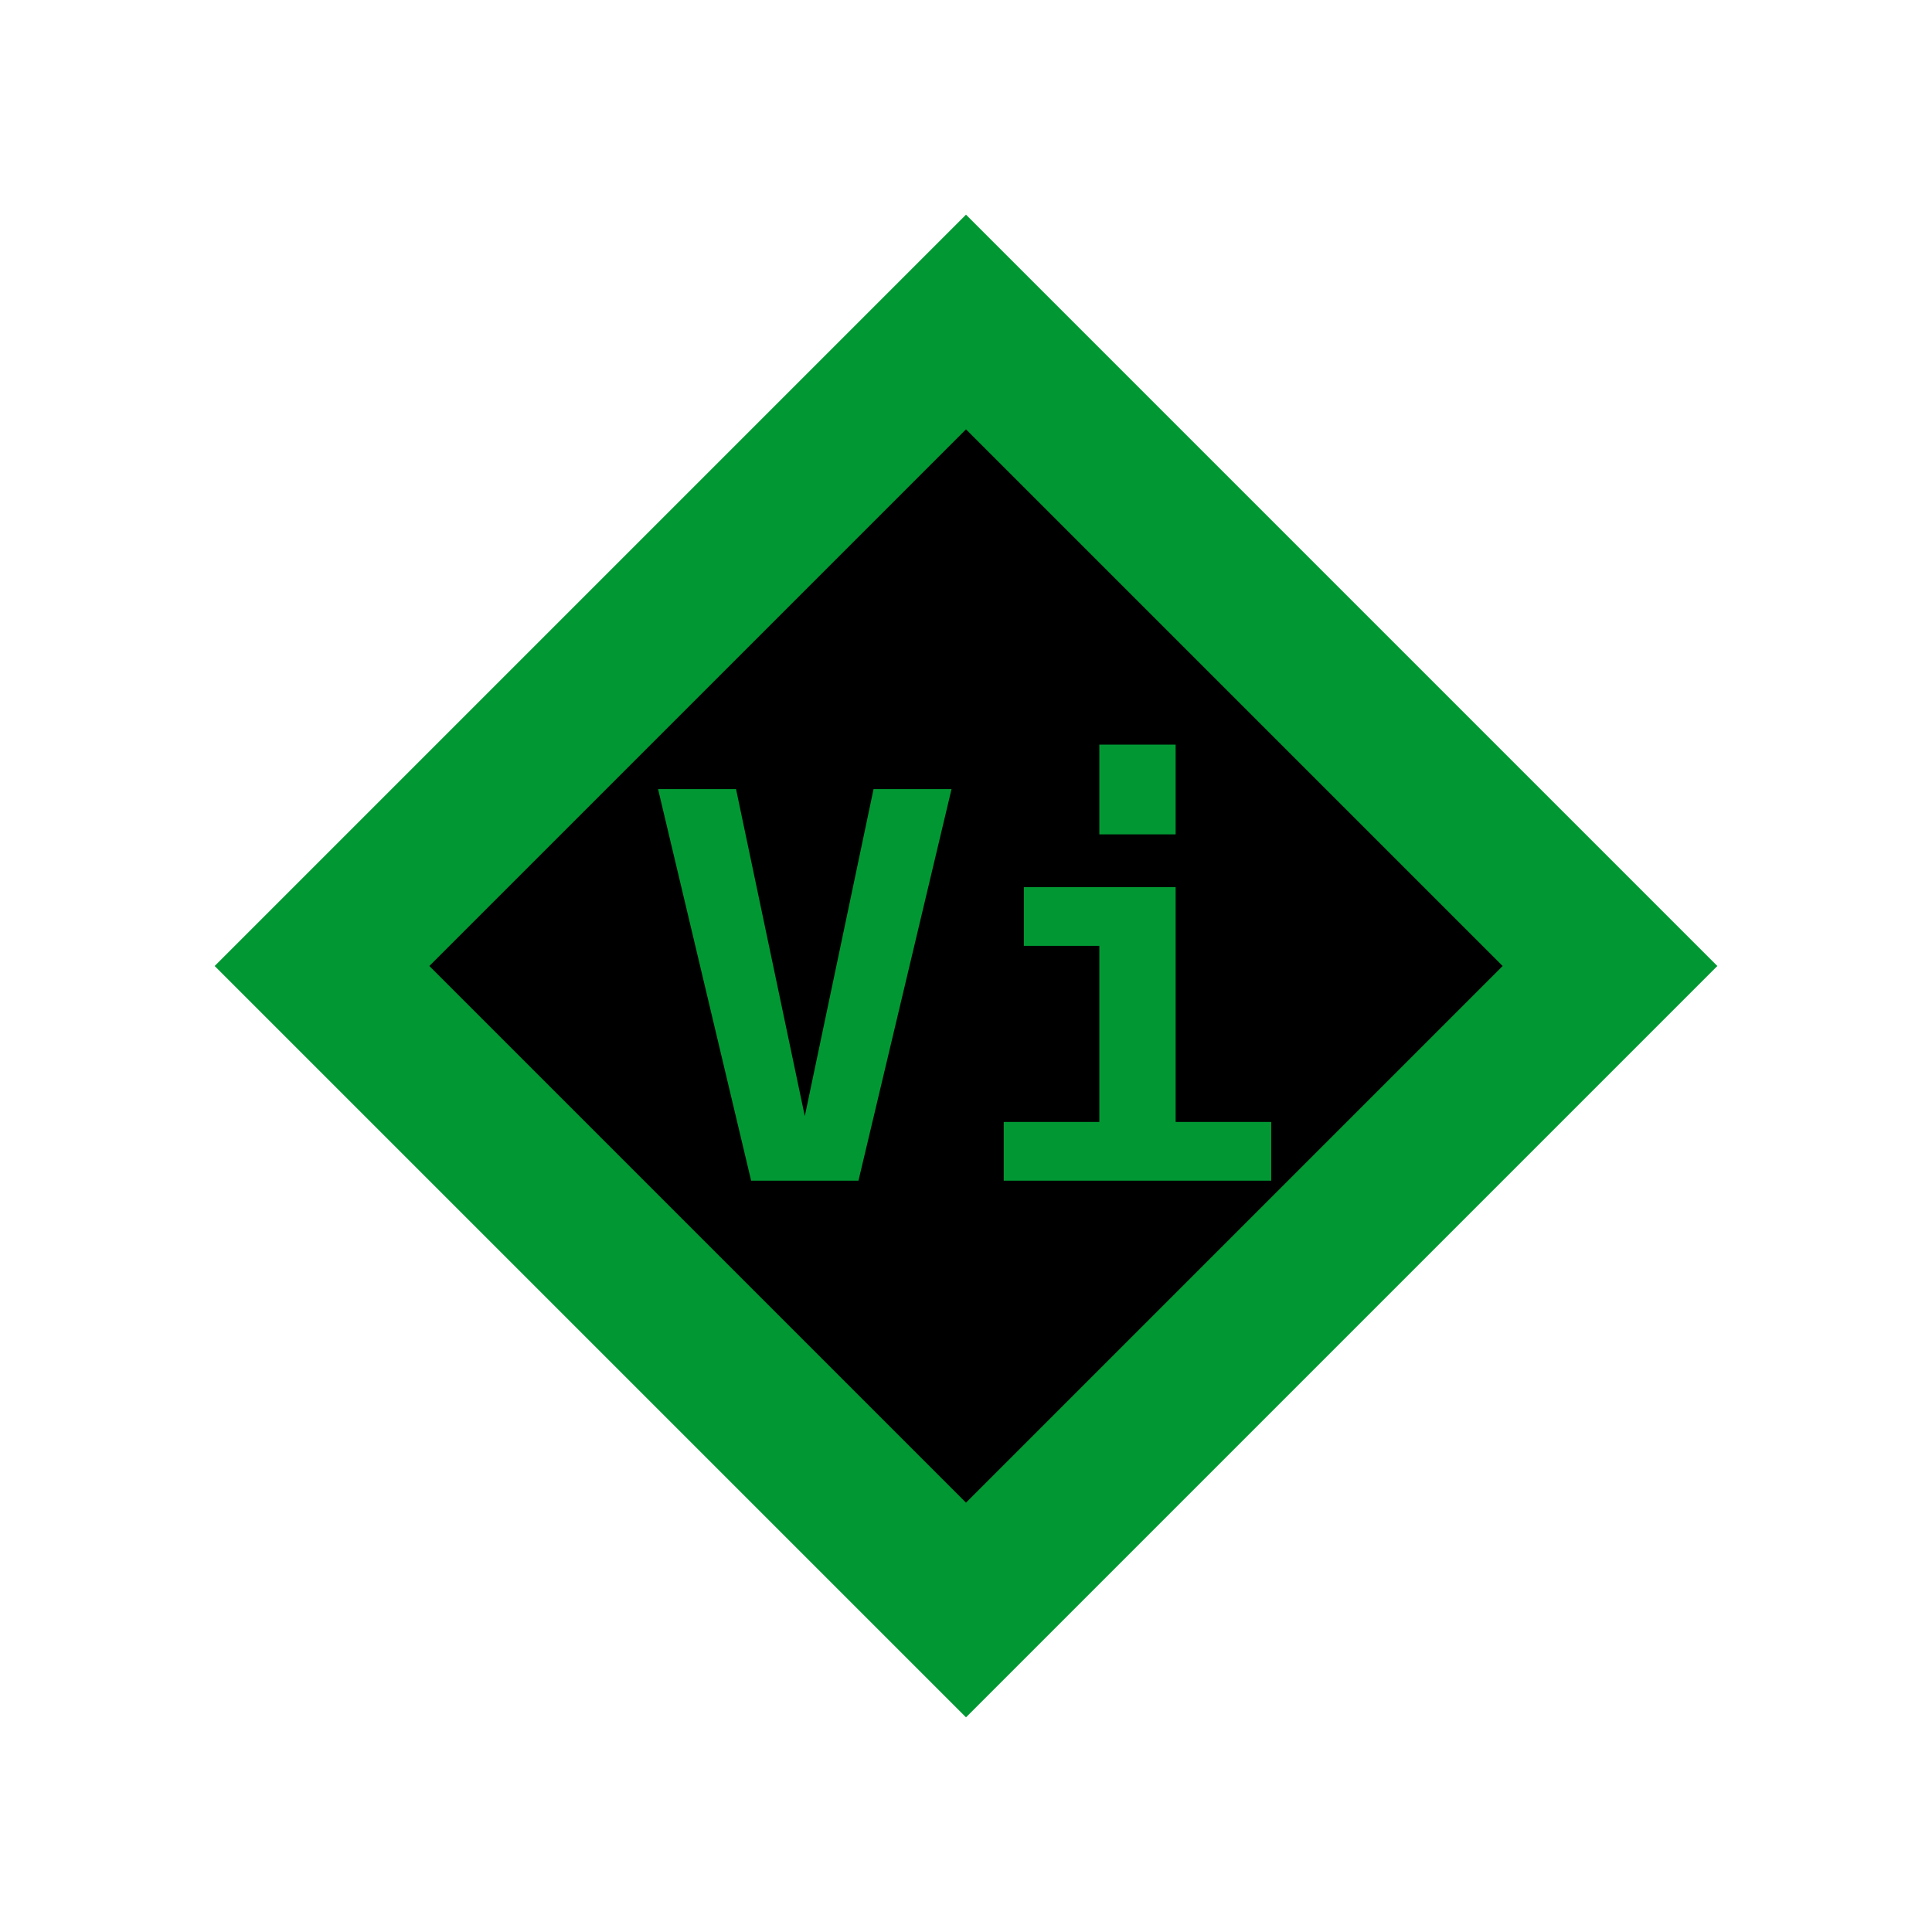
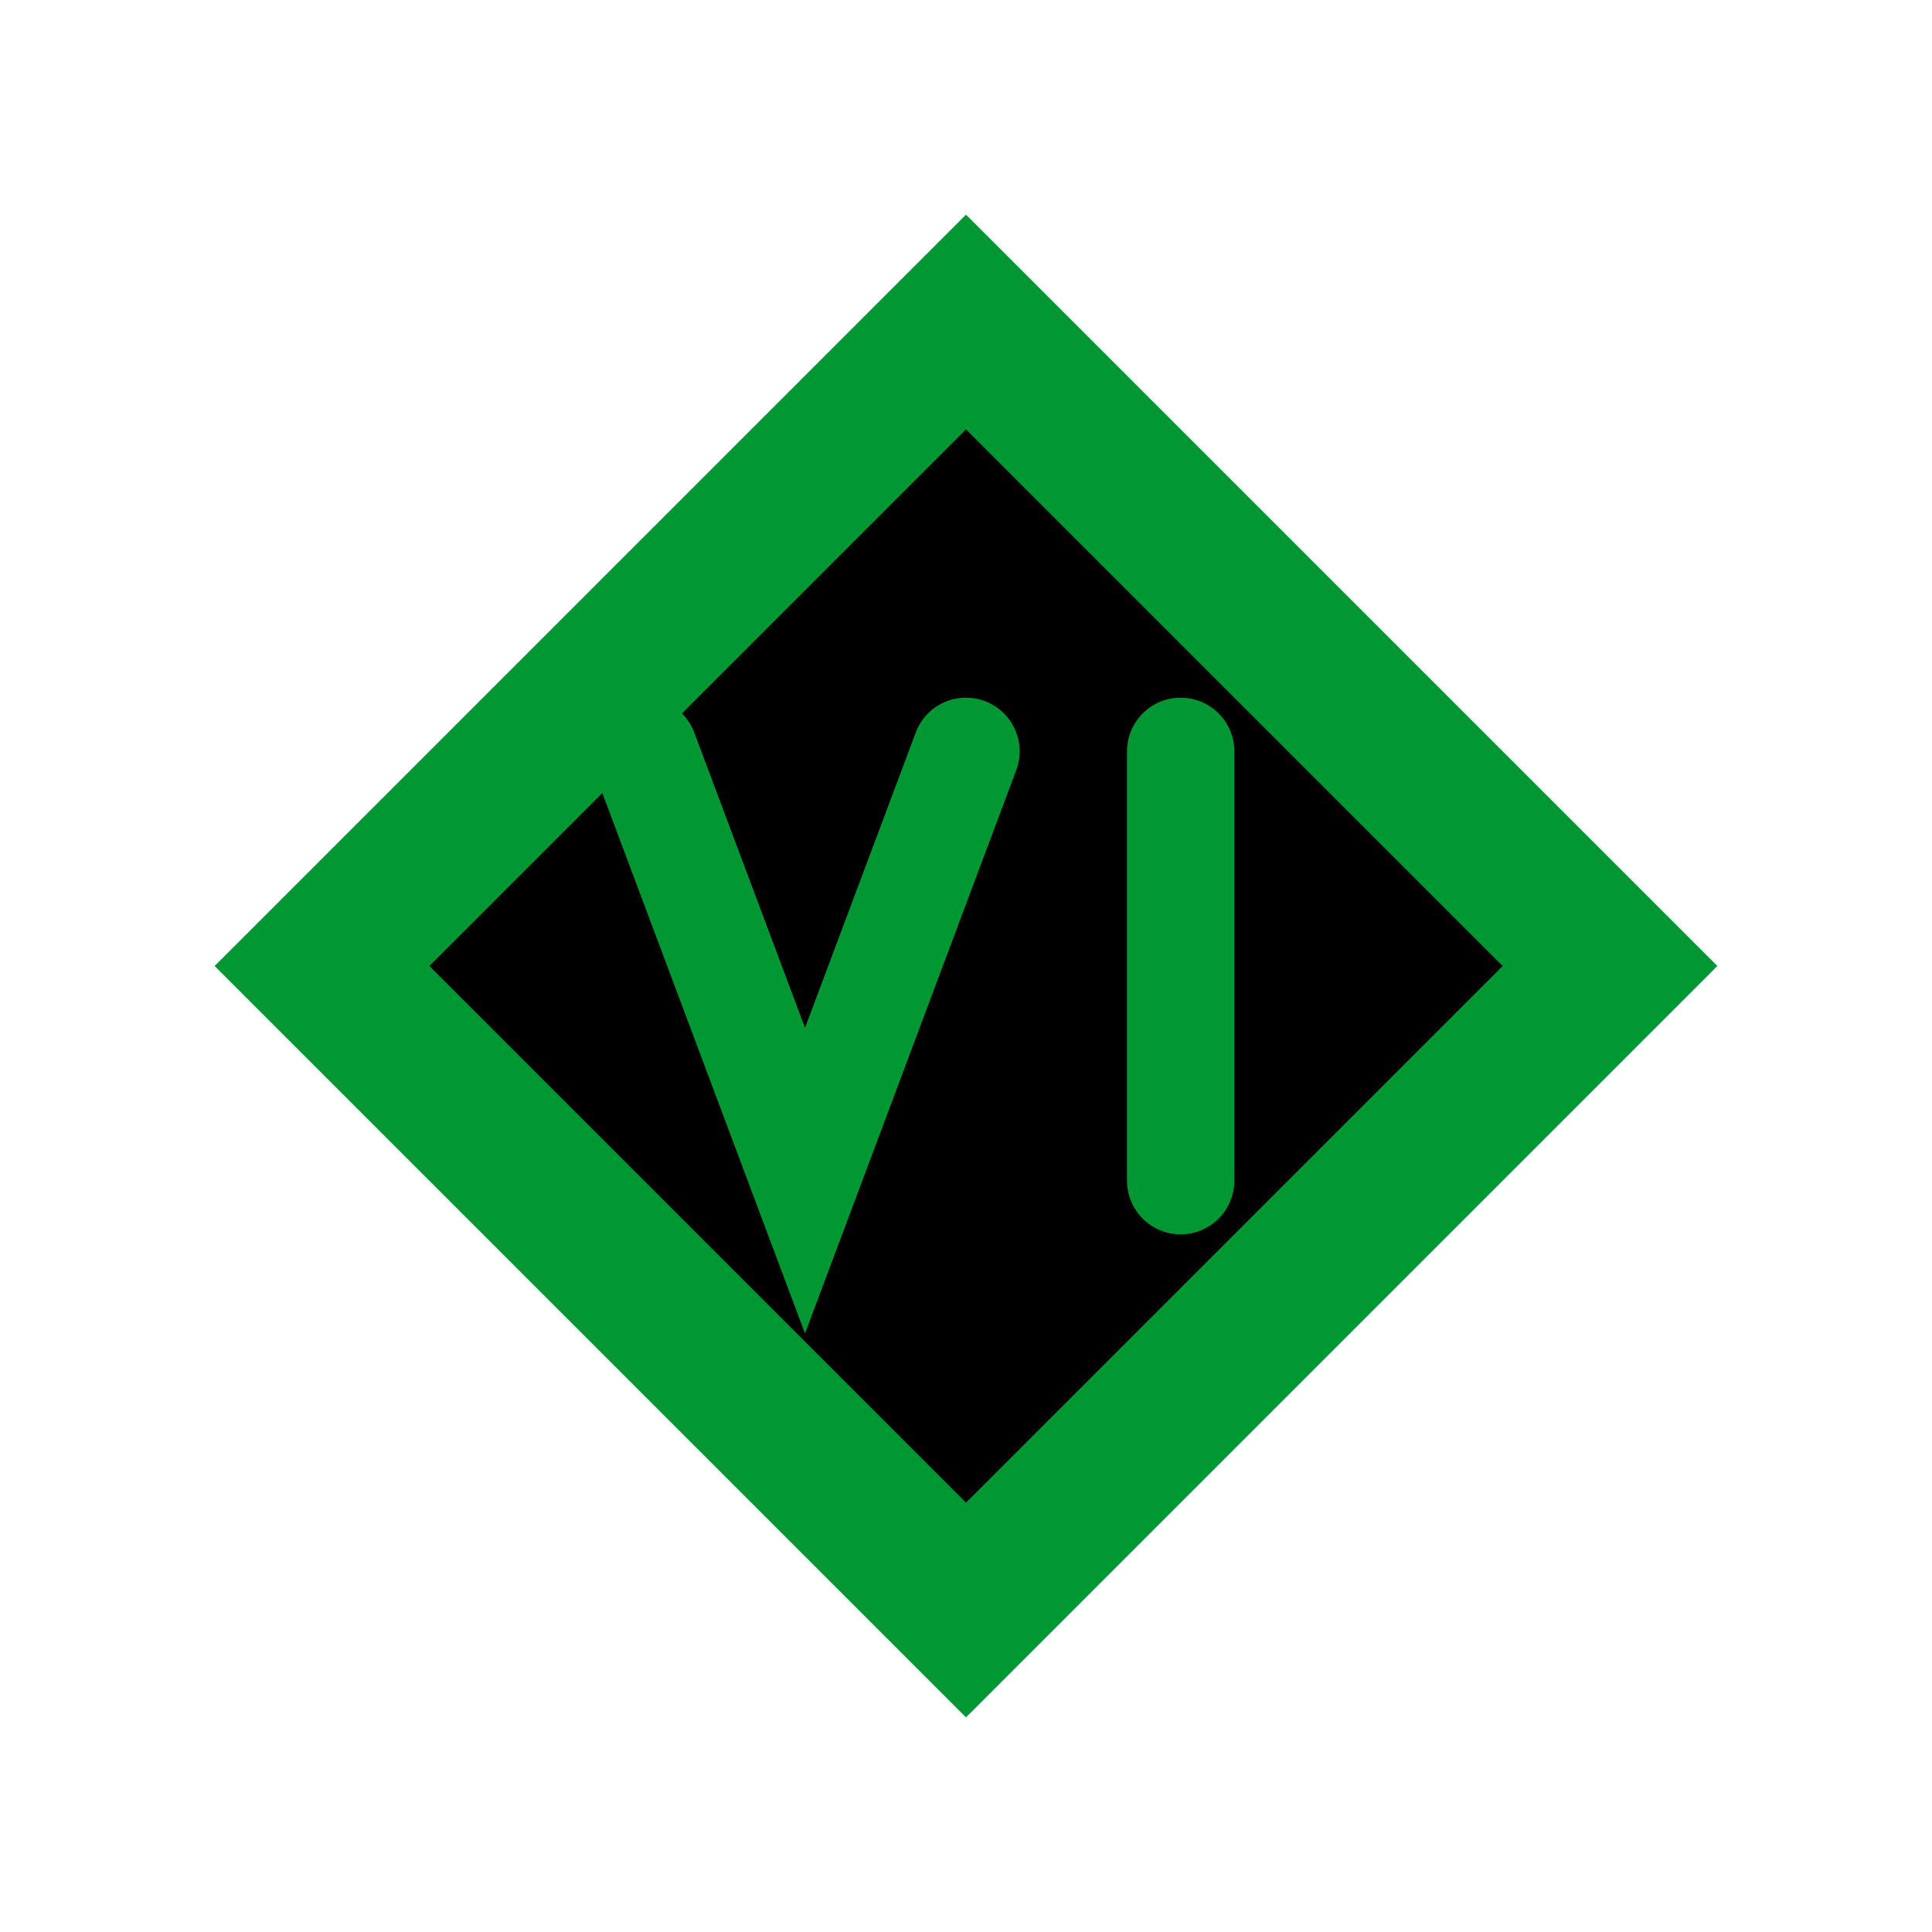
<svg xmlns="http://www.w3.org/2000/svg" viewBox="0 0 36 36">
-   <polygon fill="#019833" points="18,4 4,18 18,32 32,18" />
-   <polygon fill="#000" points="18,8 8,18 18,28 28,18" />
-   <text x="18" y="22" text-anchor="middle" fill="#019833" font-family="monospace" font-size="10" font-weight="bold">Vi</text>
+   <path fill="#019833" d="M18 4 4 18l14 14 14-14z" />
+   <path d="M18 8 8 18l10 10 10-10z" />
+   <path fill="none" stroke="#019833" stroke-linecap="round" stroke-width="2" d="m12 14 3 8 3-8m4 0v8" />
</svg>
